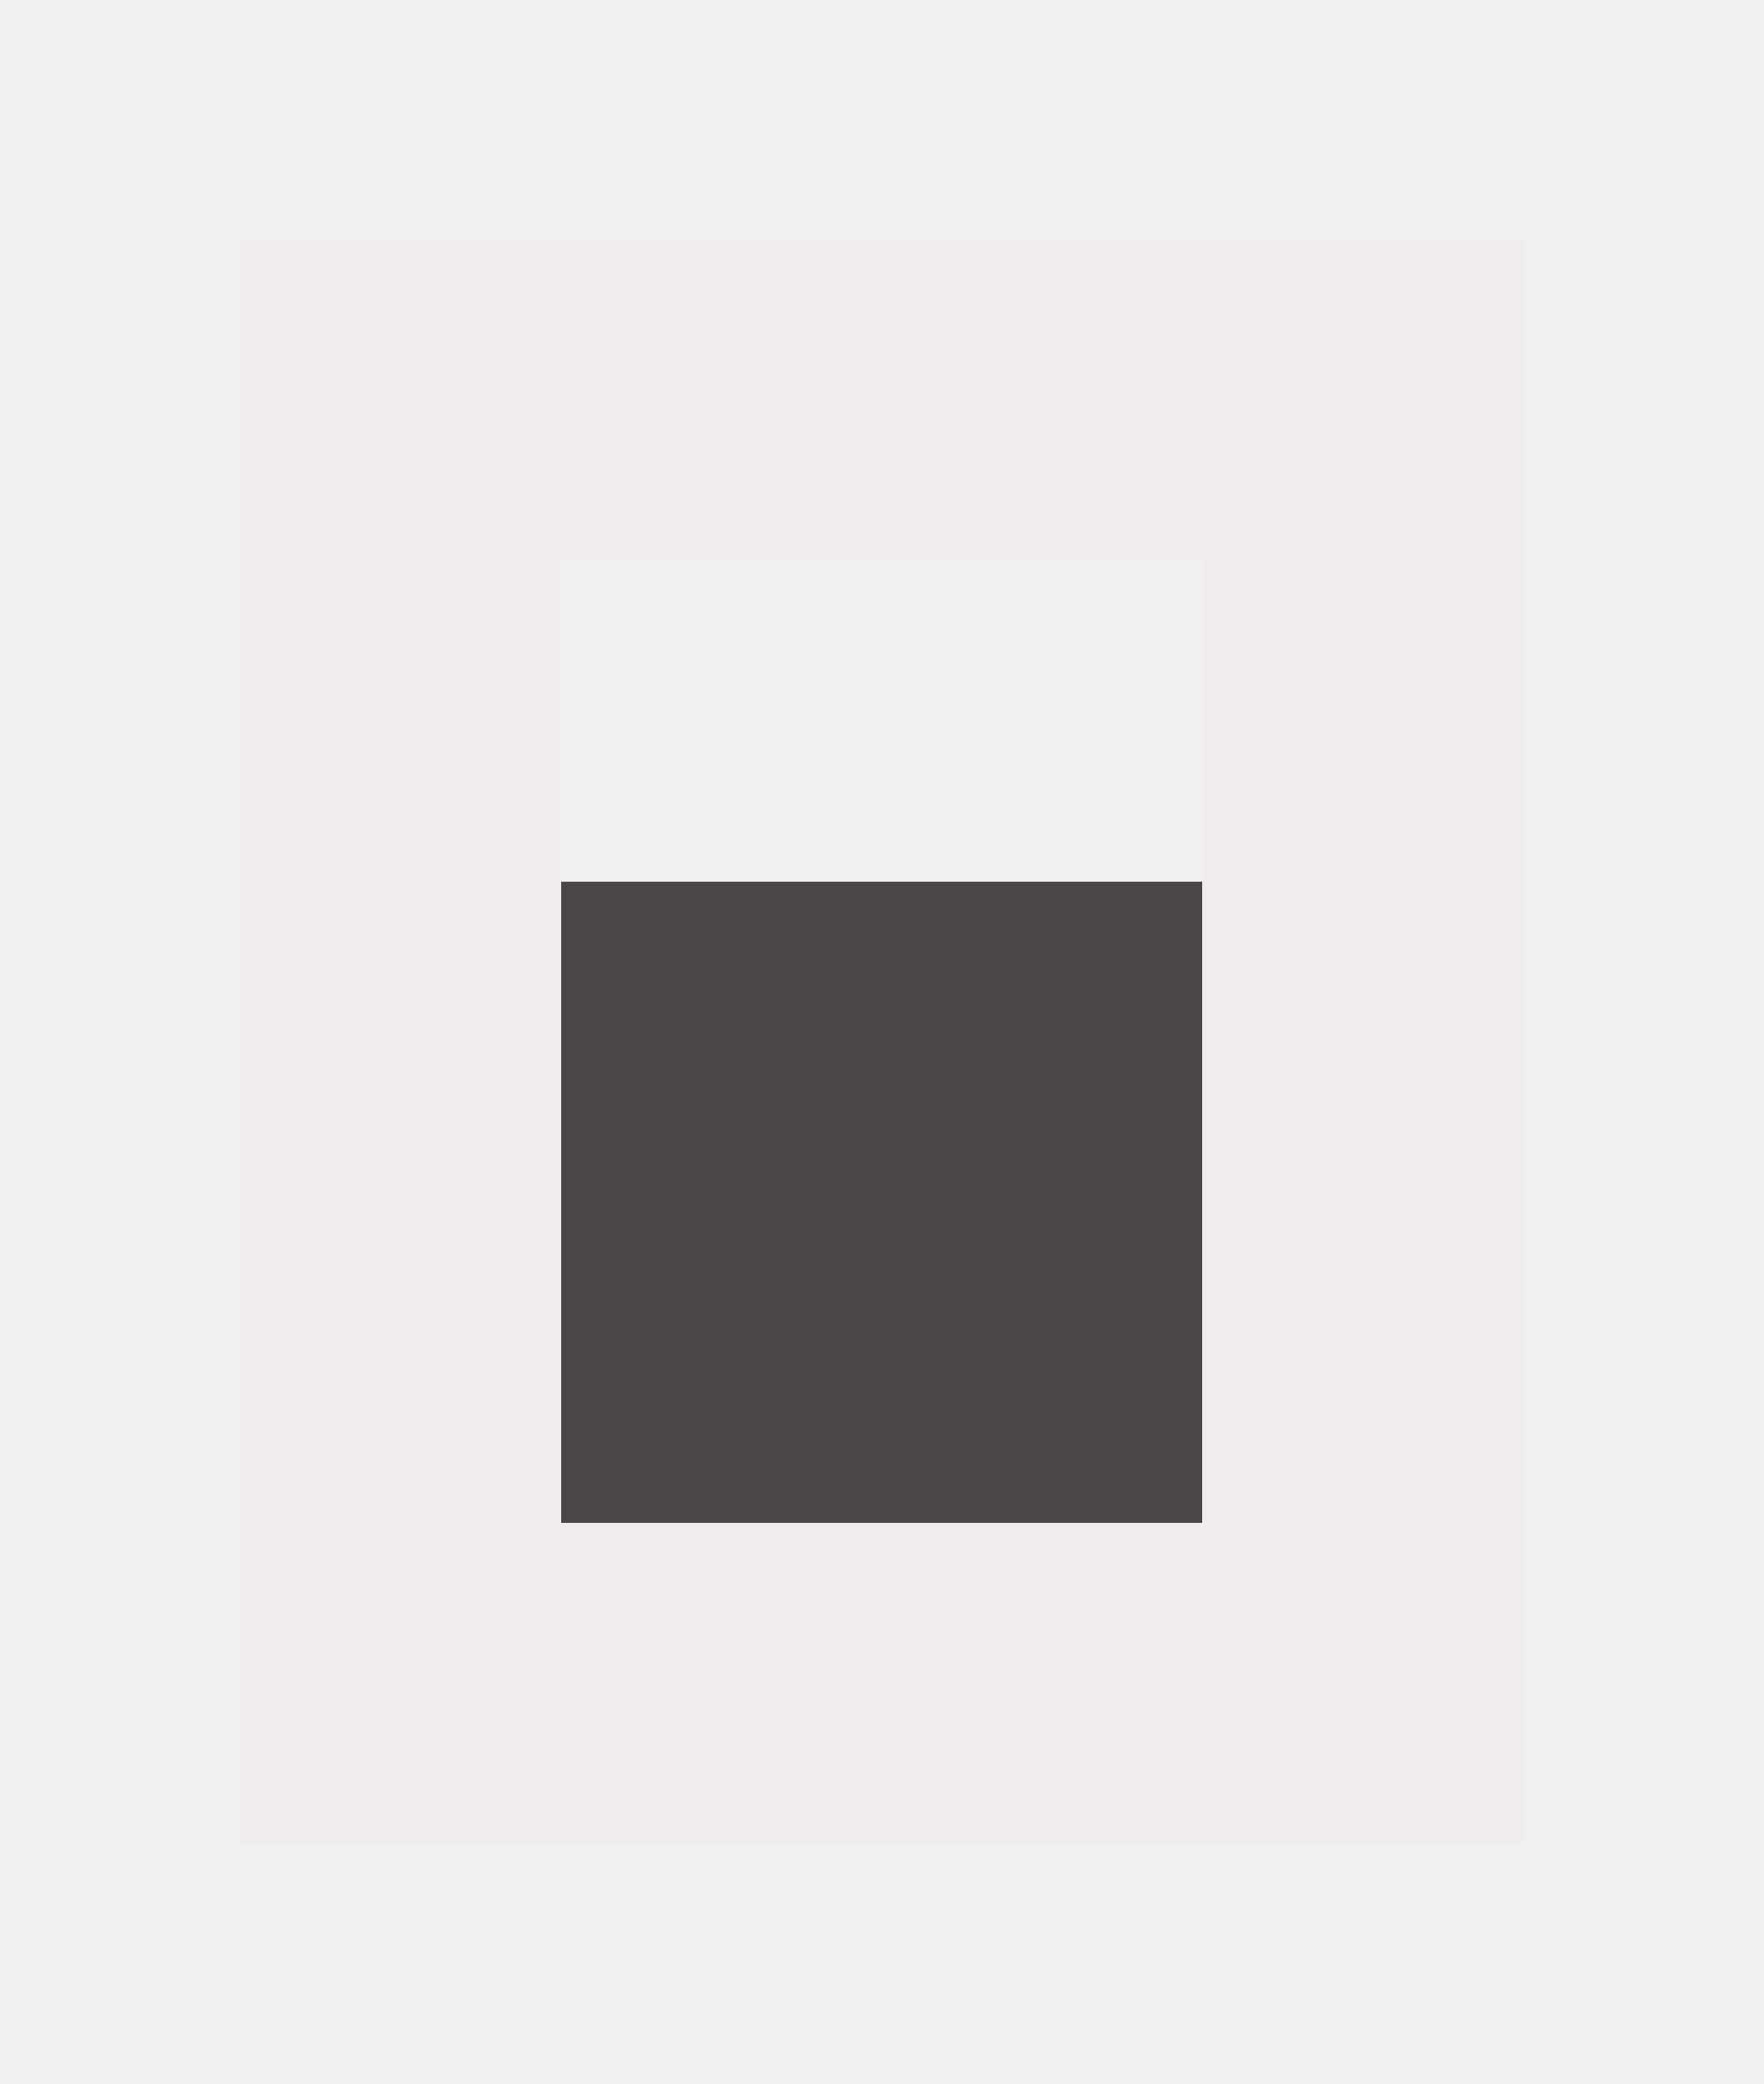
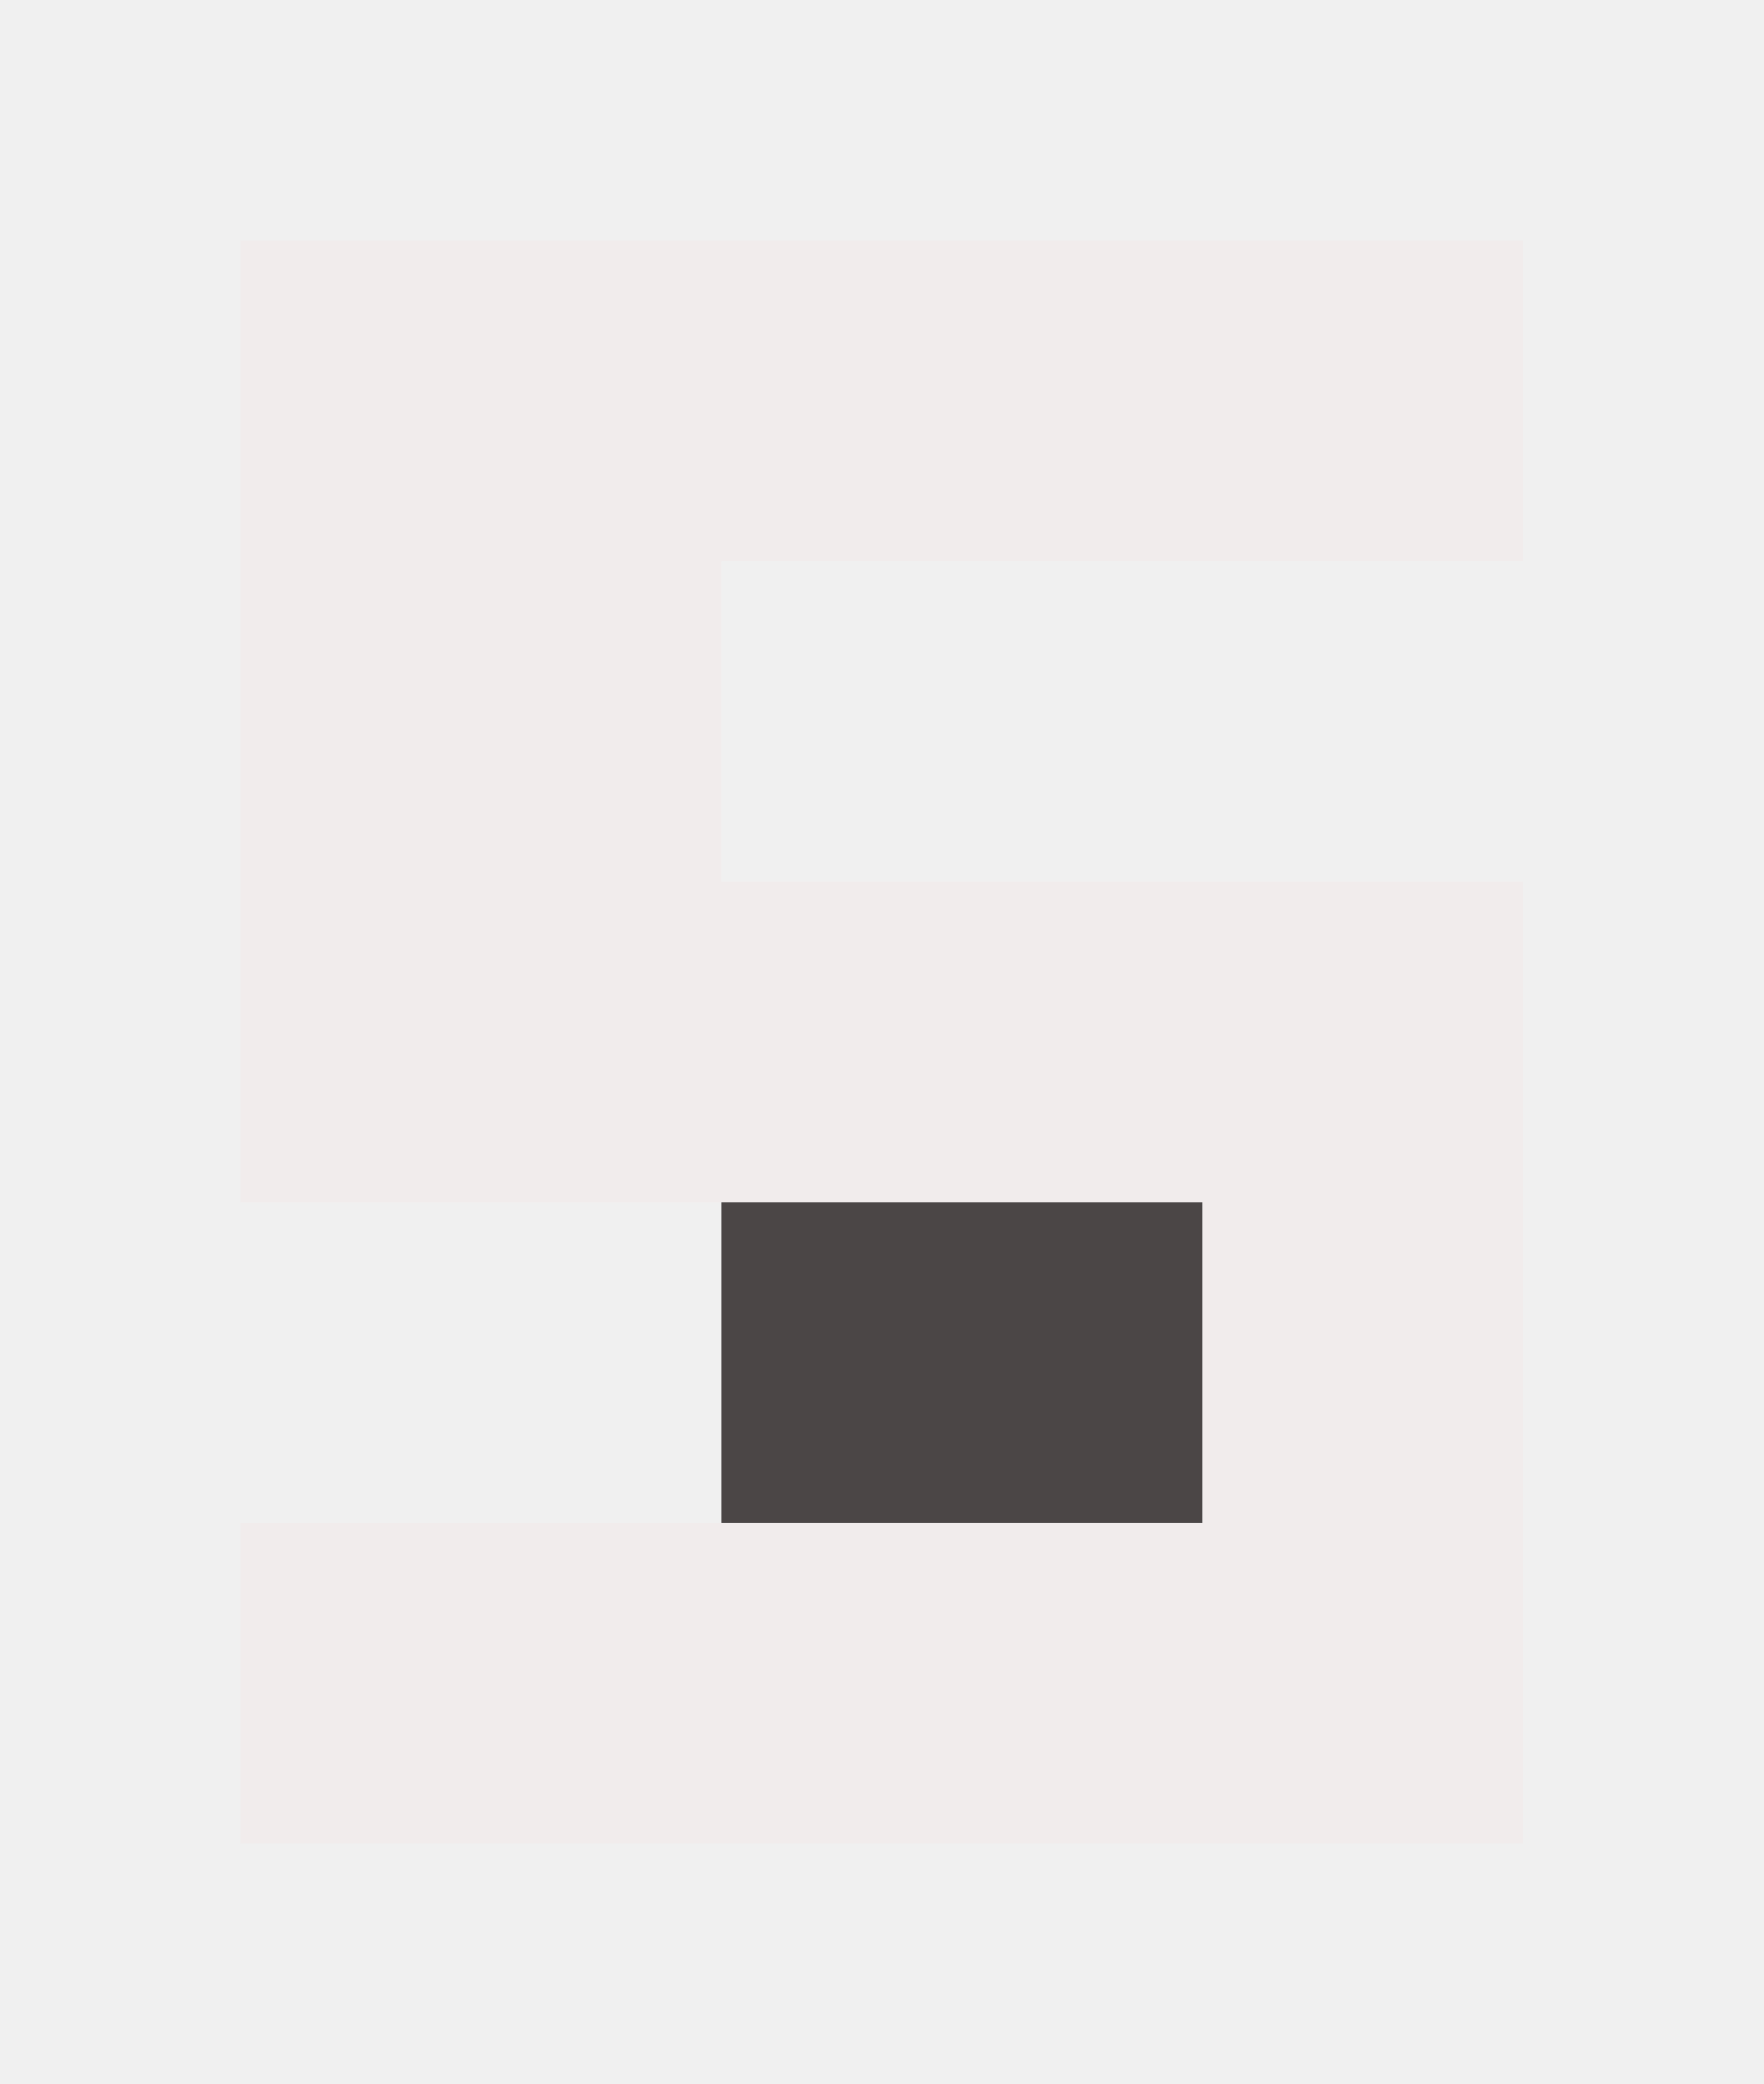
<svg xmlns="http://www.w3.org/2000/svg" width="22" height="26" viewBox="0 0 22 26" fill="none">
-   <g clip-path="url(#clip0_1311_94916)">
-     <path d="M15 19H7V11H15V19Z" fill="#4B4646" />
-     <path d="M15 7H7V19H15V7ZM19 23H3V3H19V23Z" fill="#F1ECEC" />
-   </g>
-   <defs>
-     <clipPath id="clip0_1311_94916">
-       <rect width="16" height="20" fill="white" transform="translate(3 3)" />
-     </clipPath>
-   </defs>
+   <path d="M19 3H3V7H19V3ZM9 7H3V11H9V7ZM19 11H3V15H19V11ZM19 15H15V19H19V15ZM19 19H3V23H19V19Z" fill="#F1ECEC" />
+   <path d="M15 15H9V19H15V15Z" fill="#4B4646" />
</svg>
